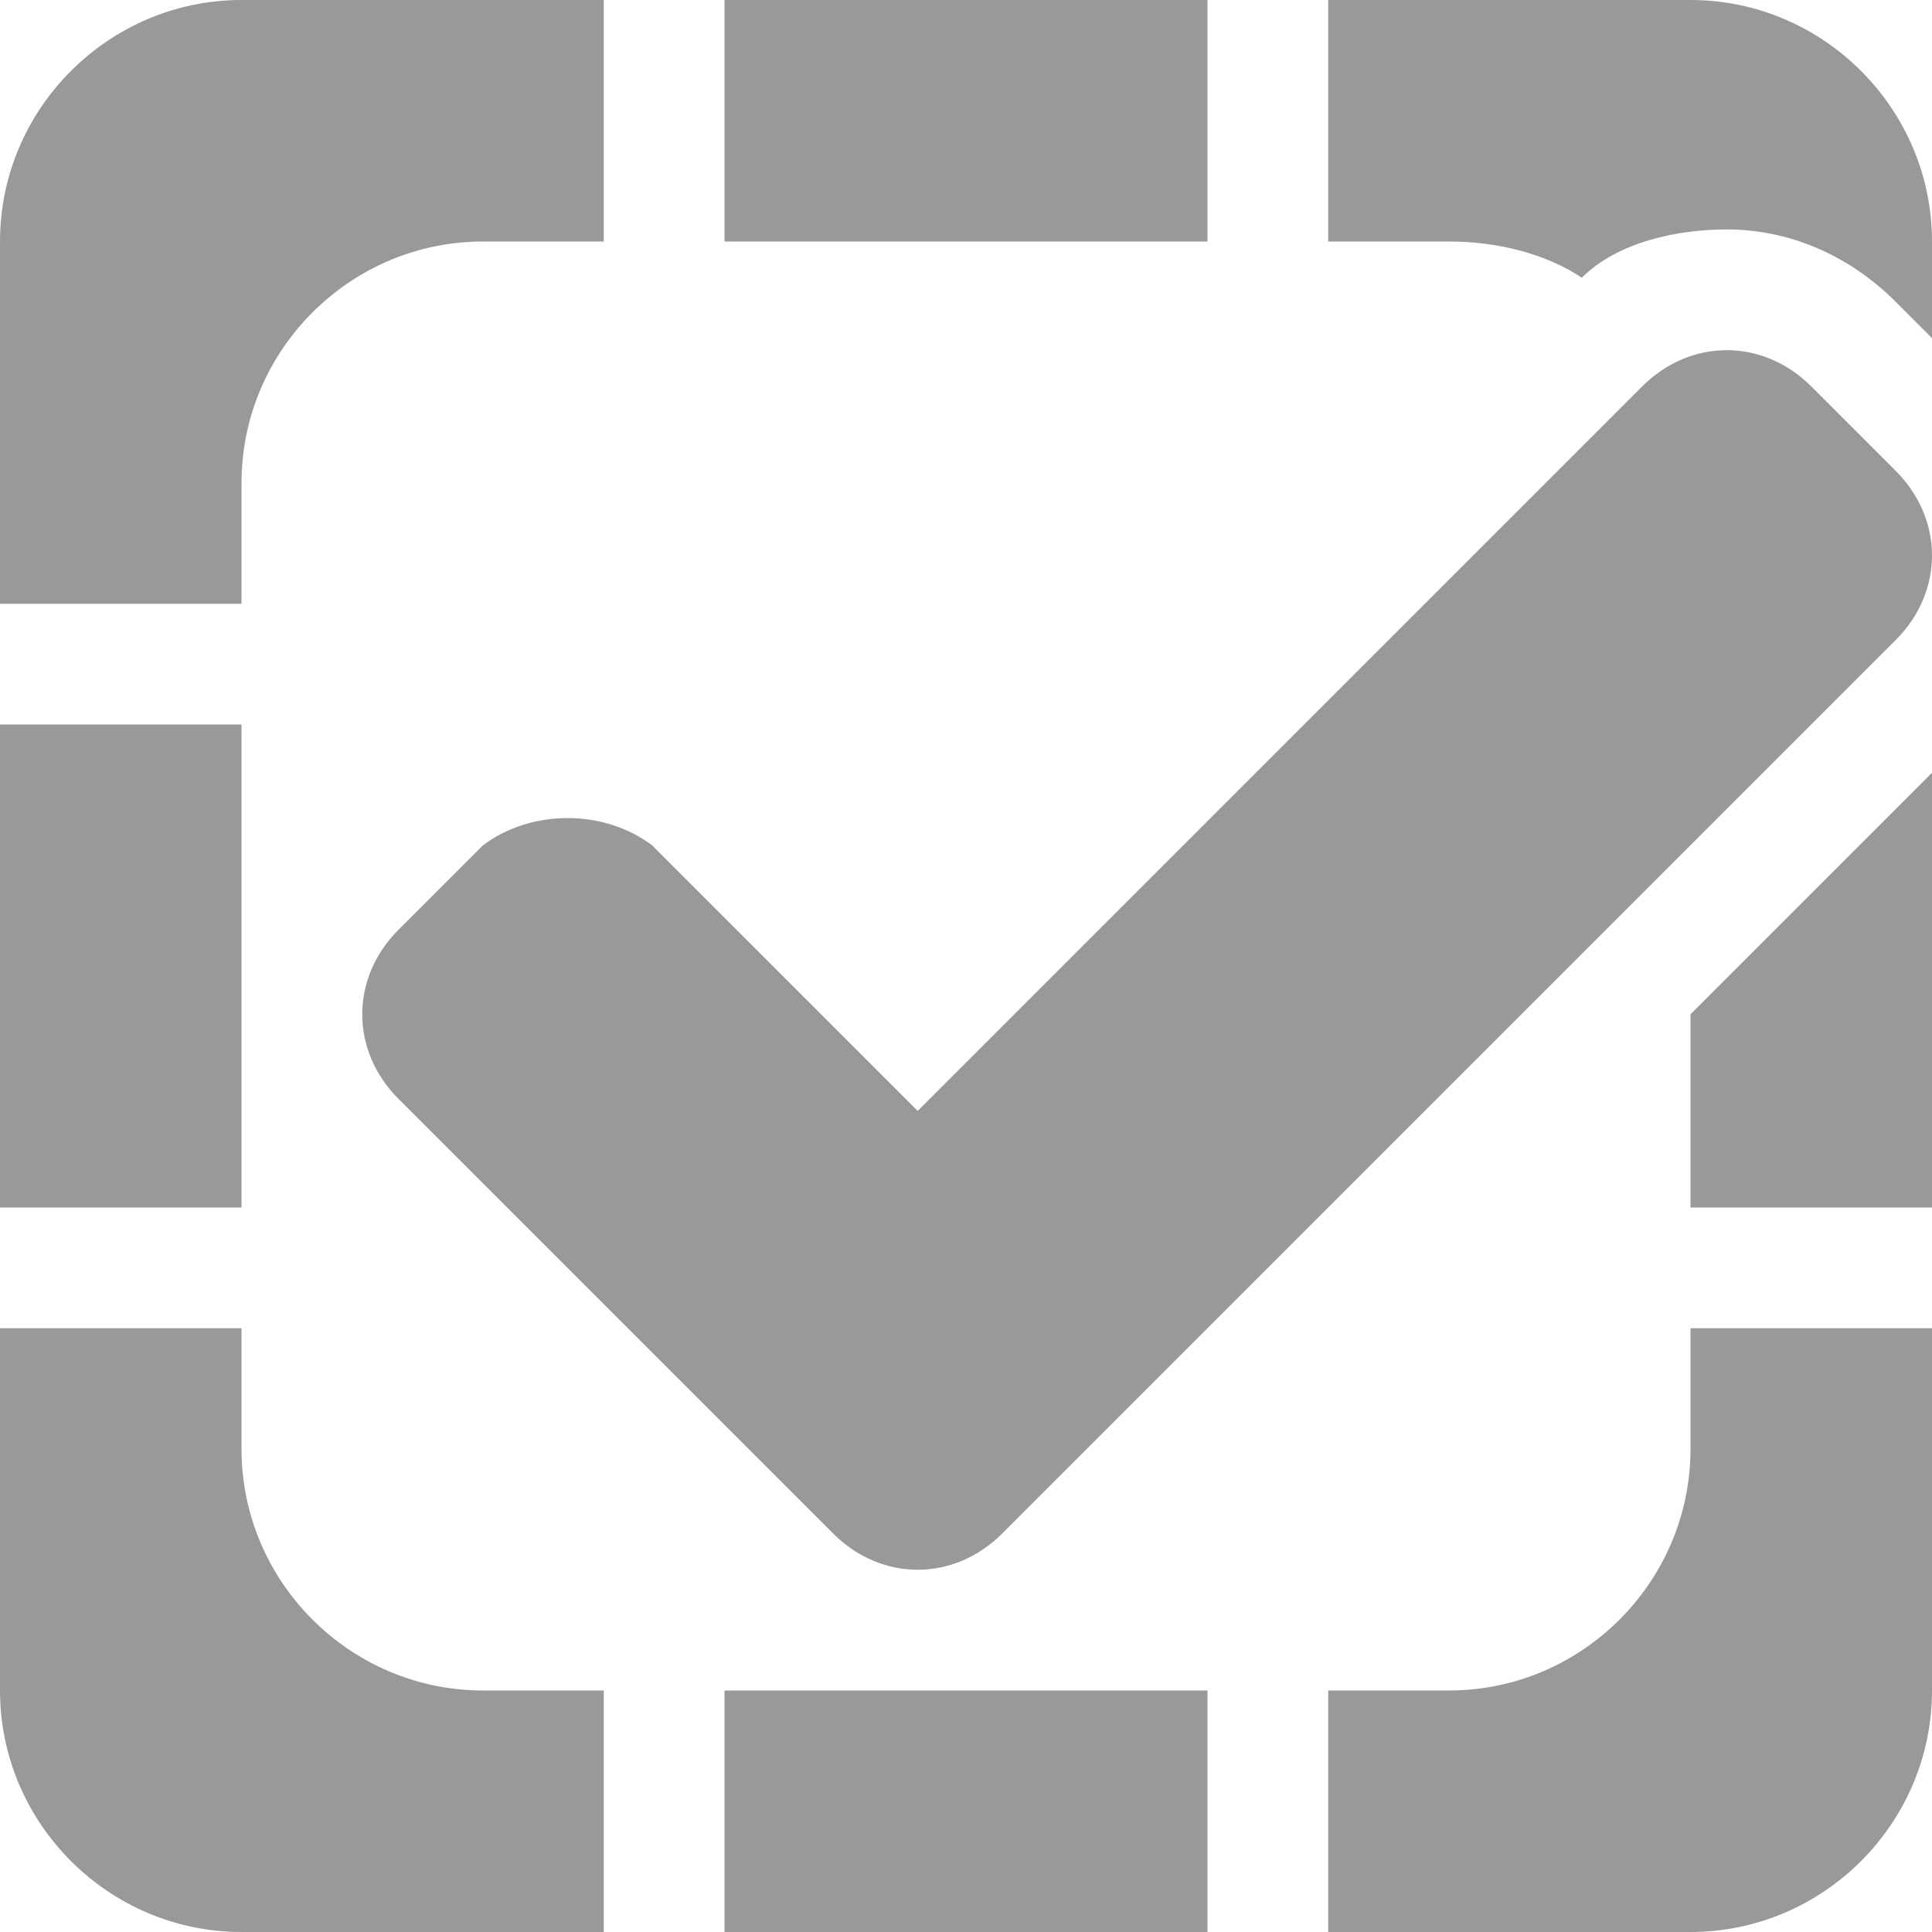
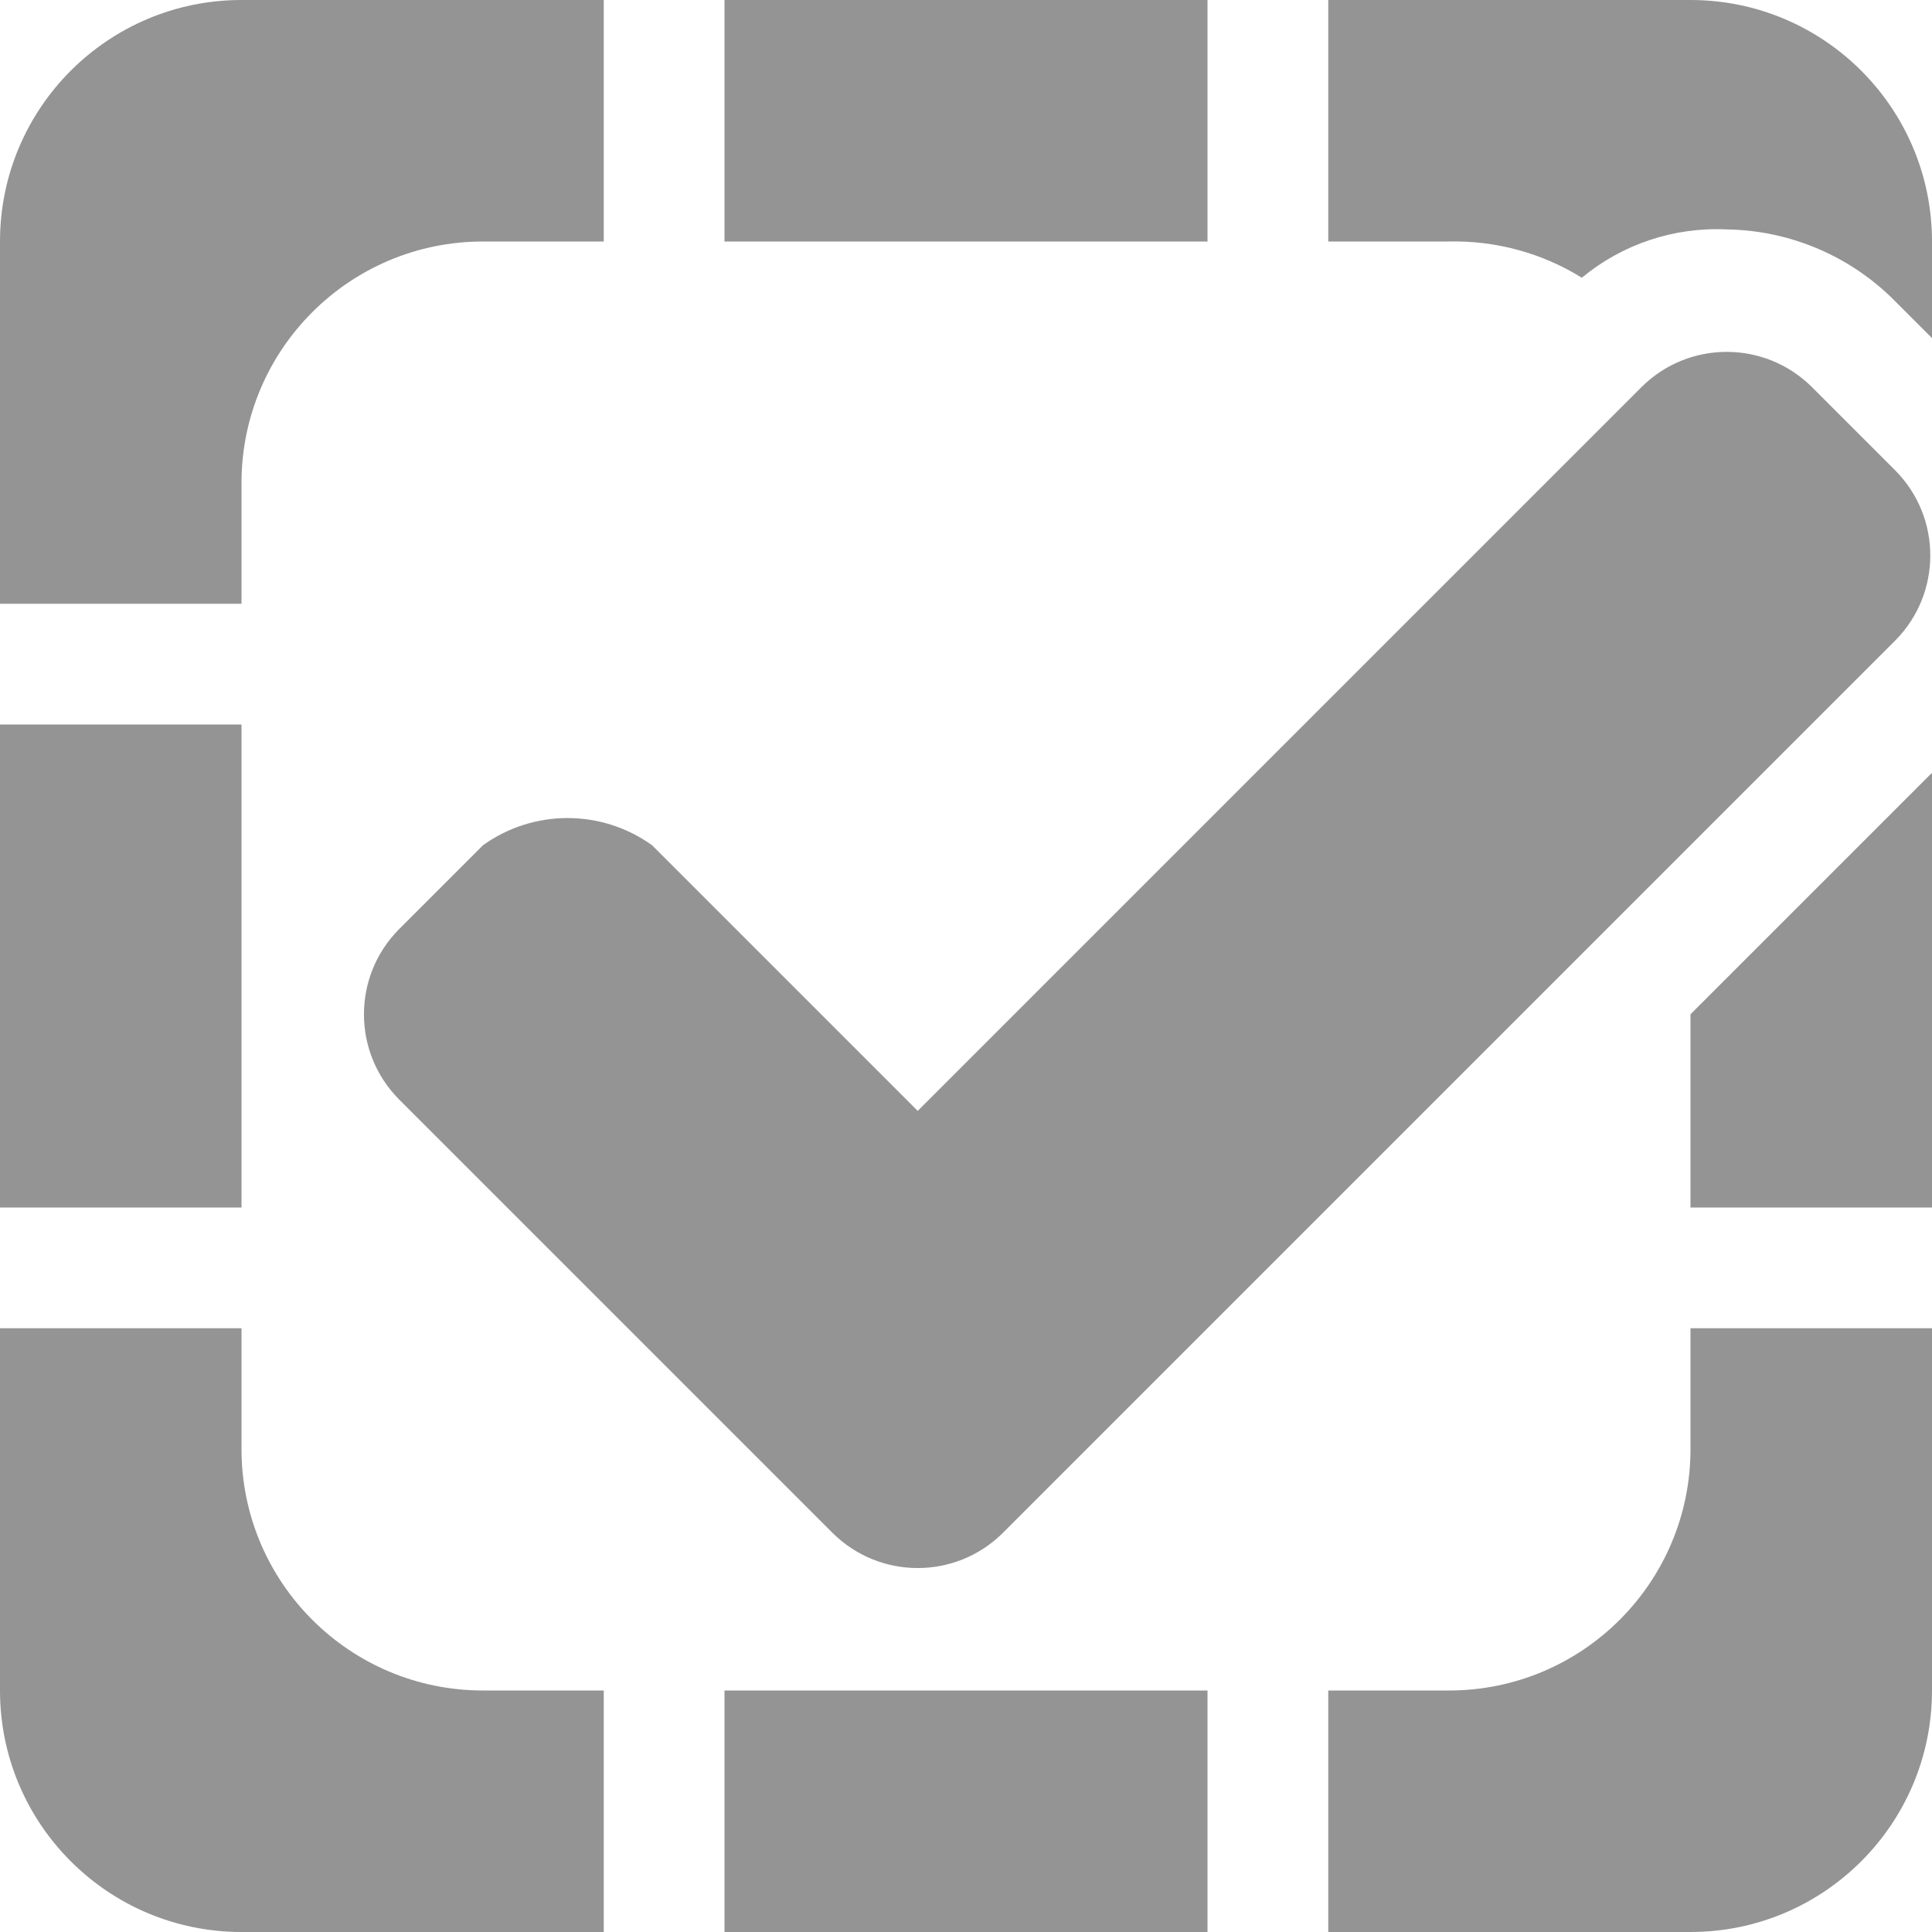
- <svg xmlns="http://www.w3.org/2000/svg" width="16" height="16" viewBox="0 0 16 16" preserveAspectRatio="xMinYMid meet" overflow="visible">
-   <path d="M10 0v2H6V0h4zm1 2h1c.4 0 .8.1 1.1.3.3-.3.8-.4 1.2-.4.5 0 1 .2 1.4.6l.3.3V2c0-1.1-.9-2-2-2h-3v2zm3 8h2V6.4l-2 2V10zm0 1v1c0 1.1-.9 2-2 2h-1v2h3c1.1 0 2-.9 2-2v-3h-2zm-4 5v-2H6v2h4zm-5-2H4c-1.1 0-2-.9-2-2v-1H0v3c0 1.1.9 2 2 2h3v-2zm-5-4h2V6H0v4zm2-5V4c0-1.1.9-2 2-2h1V0H2C.9 0 0 .9 0 2v3h2zm13.7-1.1l-.7-.7c-.4-.4-1-.4-1.4 0l-6 6L5.4 7c-.4-.3-1-.3-1.4 0l-.7.7c-.4.4-.4 1 0 1.4l3.6 3.6c.4.4 1 .4 1.4 0l7.4-7.4c.4-.4.4-1 0-1.4z" fill="#999" />
+ <svg xmlns="http://www.w3.org/2000/svg" viewBox="0 0 16 16" preserveAspectRatio="xMinYMid meet">
+   <path d="M10,0V2H6V0Zm1,2h1a2,2,0,0,1,1.1.3,1.75,1.75,0,0,1,1.2-.4,2,2,0,0,1,1.4.6l.3.3V2a2,2,0,0,0-2-2H11Zm3,8h2V6.4l-2,2Zm0,1v1a2,2,0,0,1-2,2H11v2h3a2,2,0,0,0,2-2V11Zm-4,5V14H6v2ZM5,14H4a2,2,0,0,1-2-2V11H0v3a2,2,0,0,0,2,2H5ZM0,10H2V6H0ZM2,5V4A2,2,0,0,1,4,2H5V0H2A2,2,0,0,0,0,2V5ZM15.7,3.9,15,3.2a1,1,0,0,0-1.4,0l-6,6L5.4,7A1.2,1.2,0,0,0,4,7l-.7.7a1,1,0,0,0,0,1.4l3.6,3.6a1,1,0,0,0,1.4,0l7.4-7.4A1,1,0,0,0,15.7,3.9Z" fill="#949494" />
</svg>
